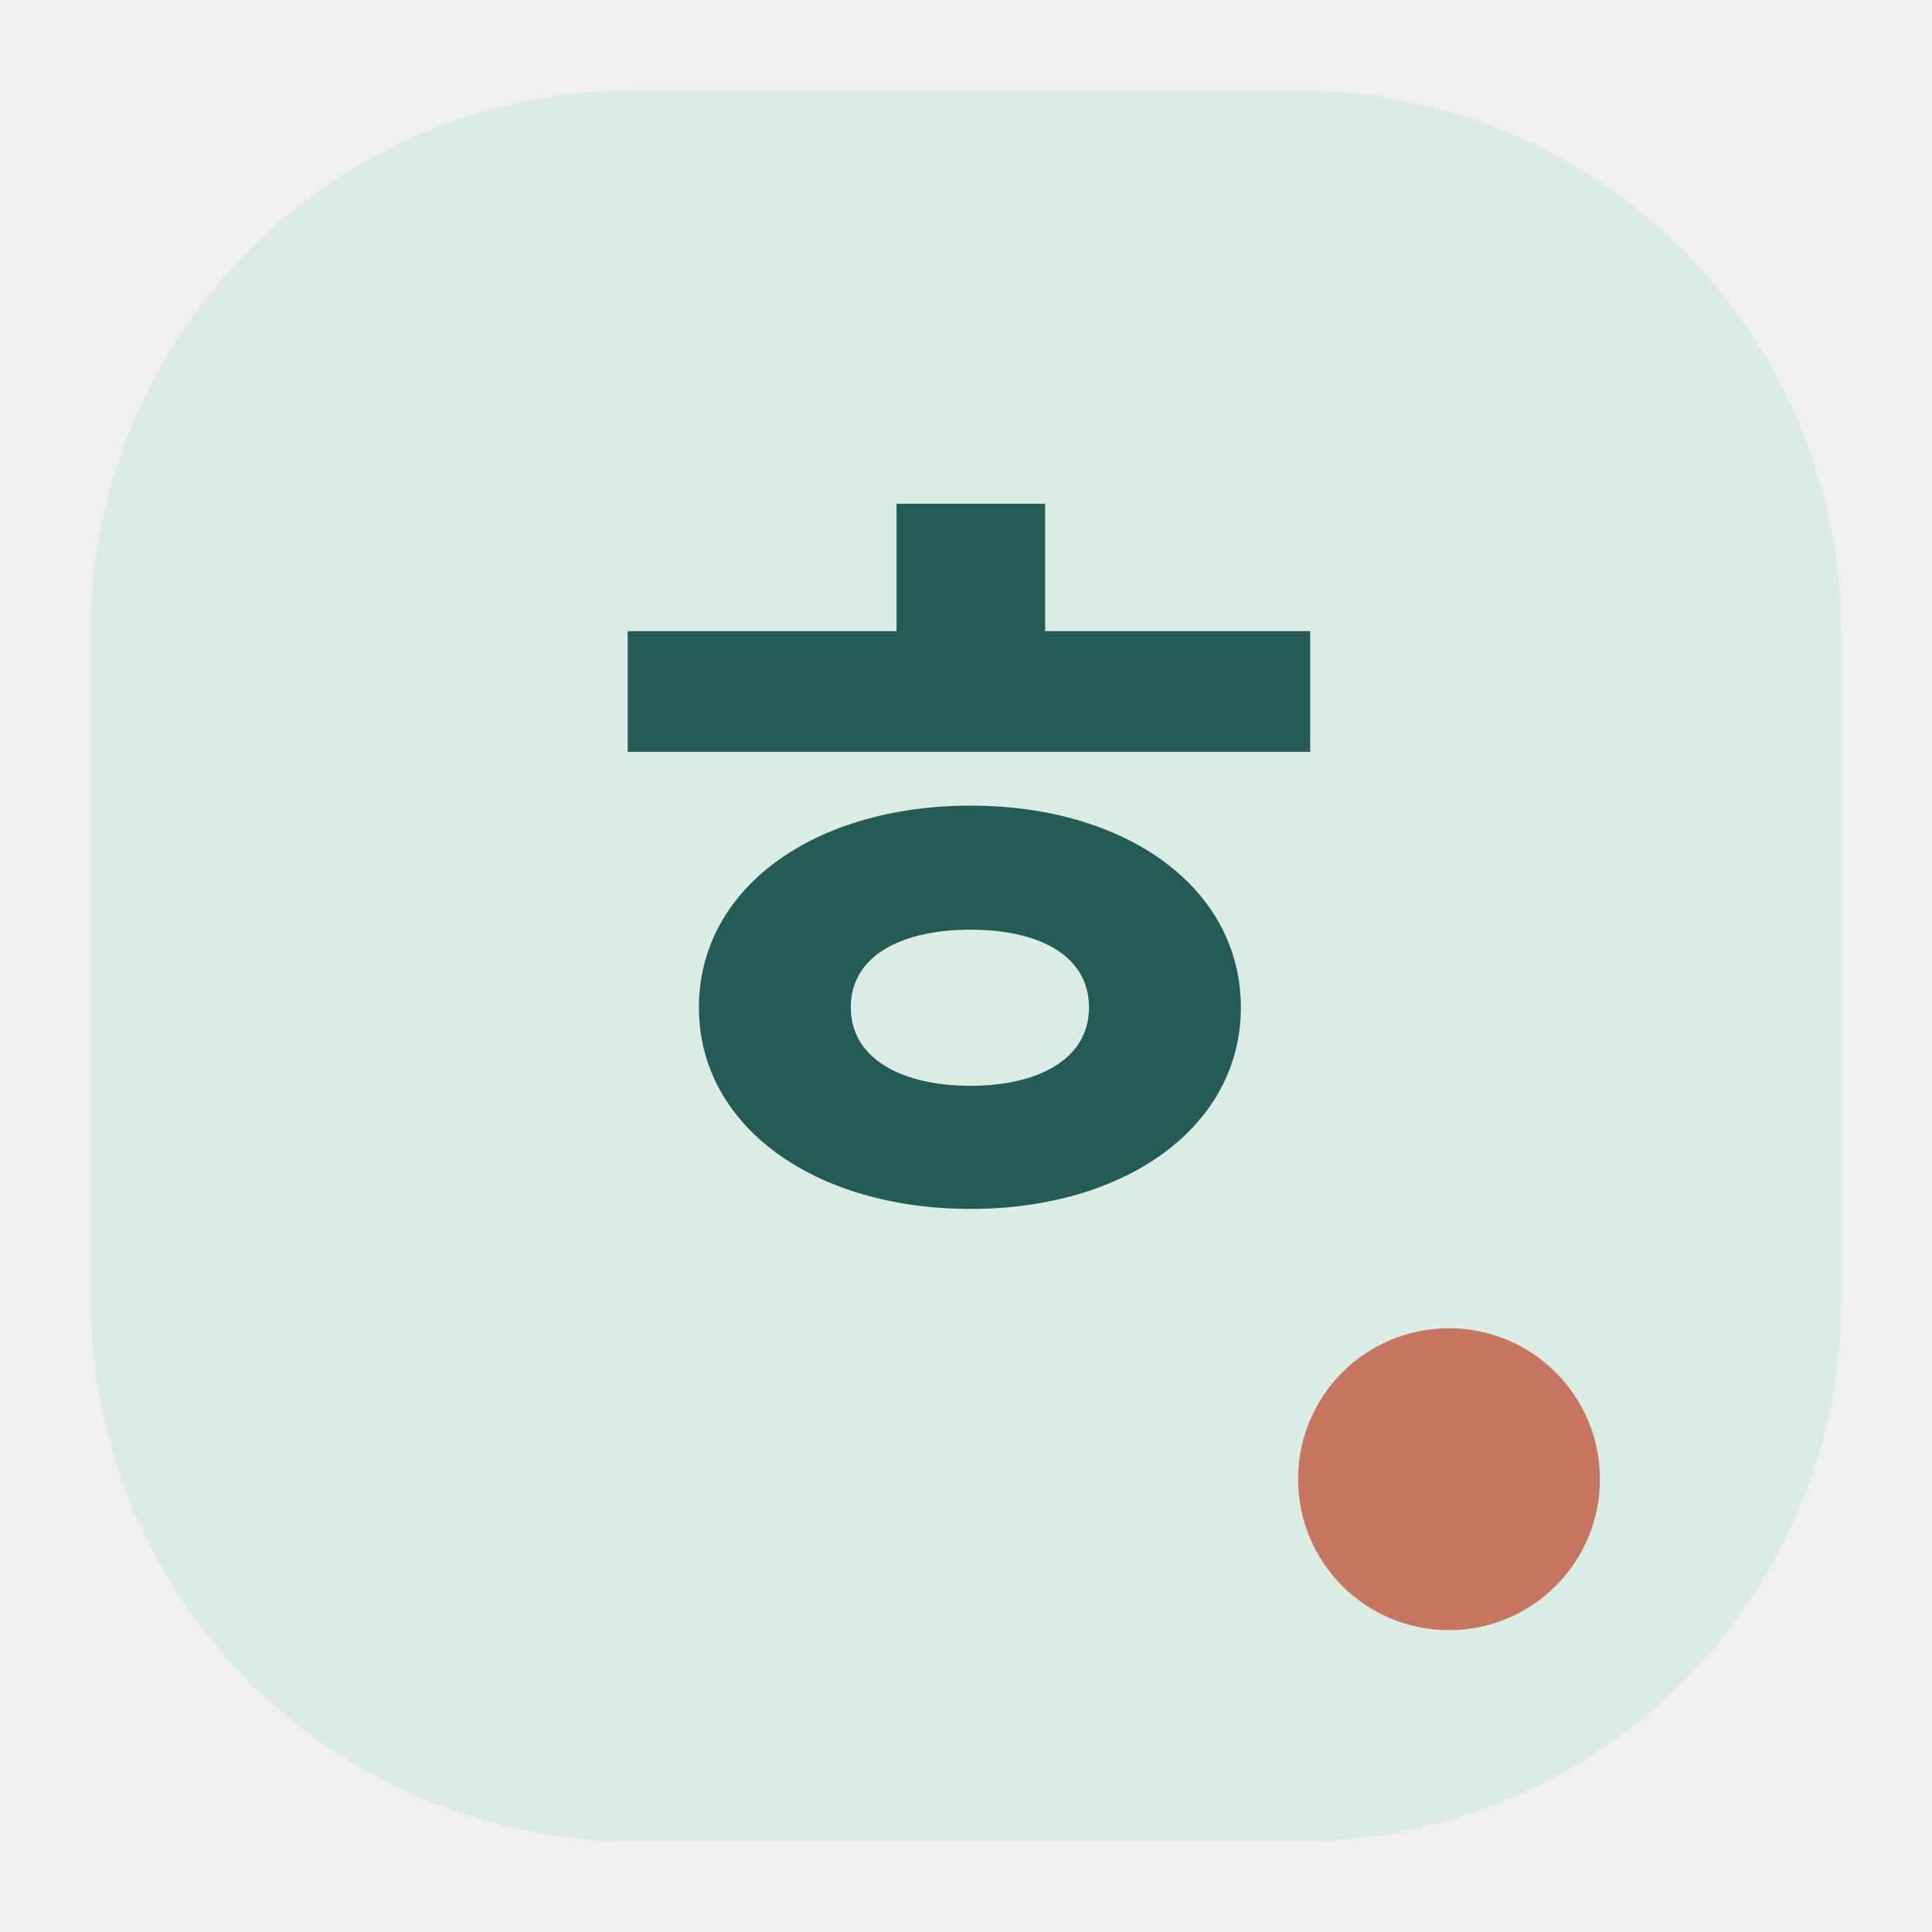
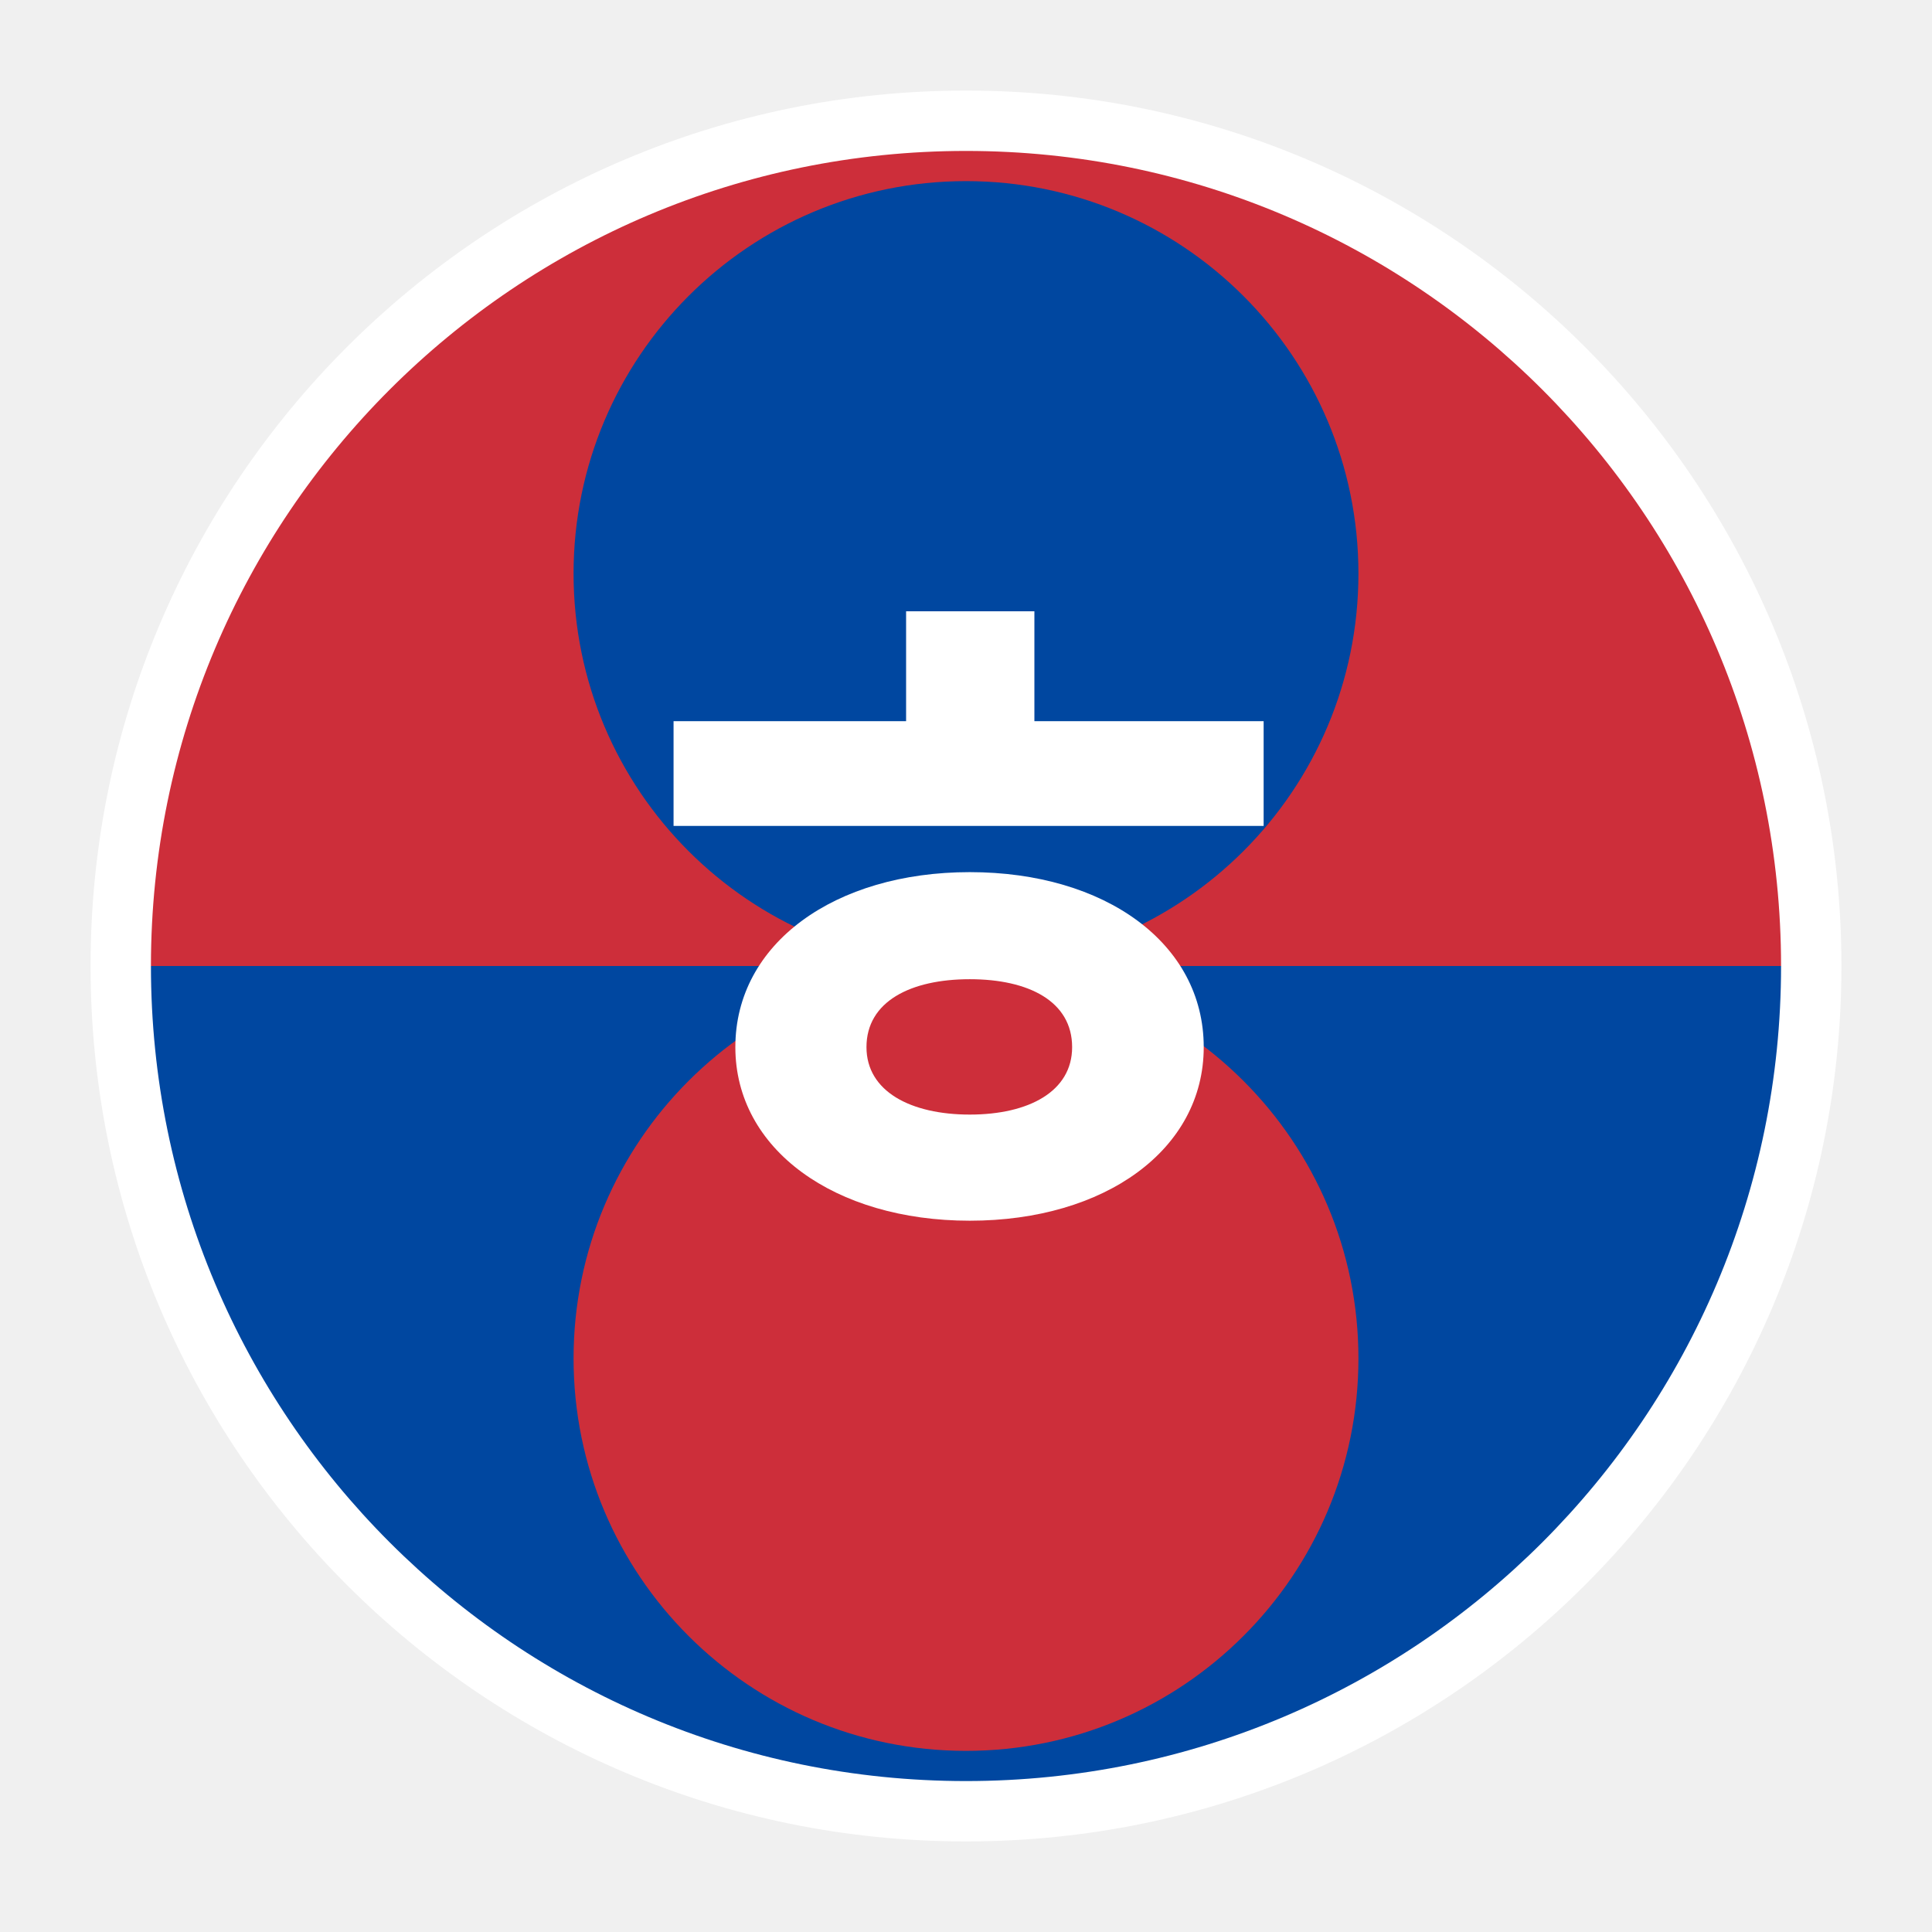
<svg xmlns="http://www.w3.org/2000/svg" viewBox="0 0 64 64">
-   <rect x="3" y="3" width="58" height="58" rx="18" fill="#dbece5" />
-   <text x="32" y="43" text-anchor="middle" fill="#245b55" font-family="Malgun Gothic, sans-serif" font-size="37" font-weight="800">ㅎ</text>
-   <circle cx="48" cy="49" r="5" fill="#c67660" />
+   <circle cx="32" cy="32" r="29" fill="#fff" />
+   <path d="M5 32a27 27 0 0 1 54 0H5Z" fill="#cd2e3a" />
+   <path d="M59 32a27 27 0 0 1-54 0h54Z" fill="#0047a0" />
+   <circle cx="32" cy="19" r="13" fill="#0047a0" />
+   <circle cx="32" cy="45" r="13" fill="#cd2e3a" />
+   <text x="32" y="43" text-anchor="middle" fill="#fff" font-family="Malgun Gothic, sans-serif" font-size="32" font-weight="800">ㅎ</text>
</svg>
